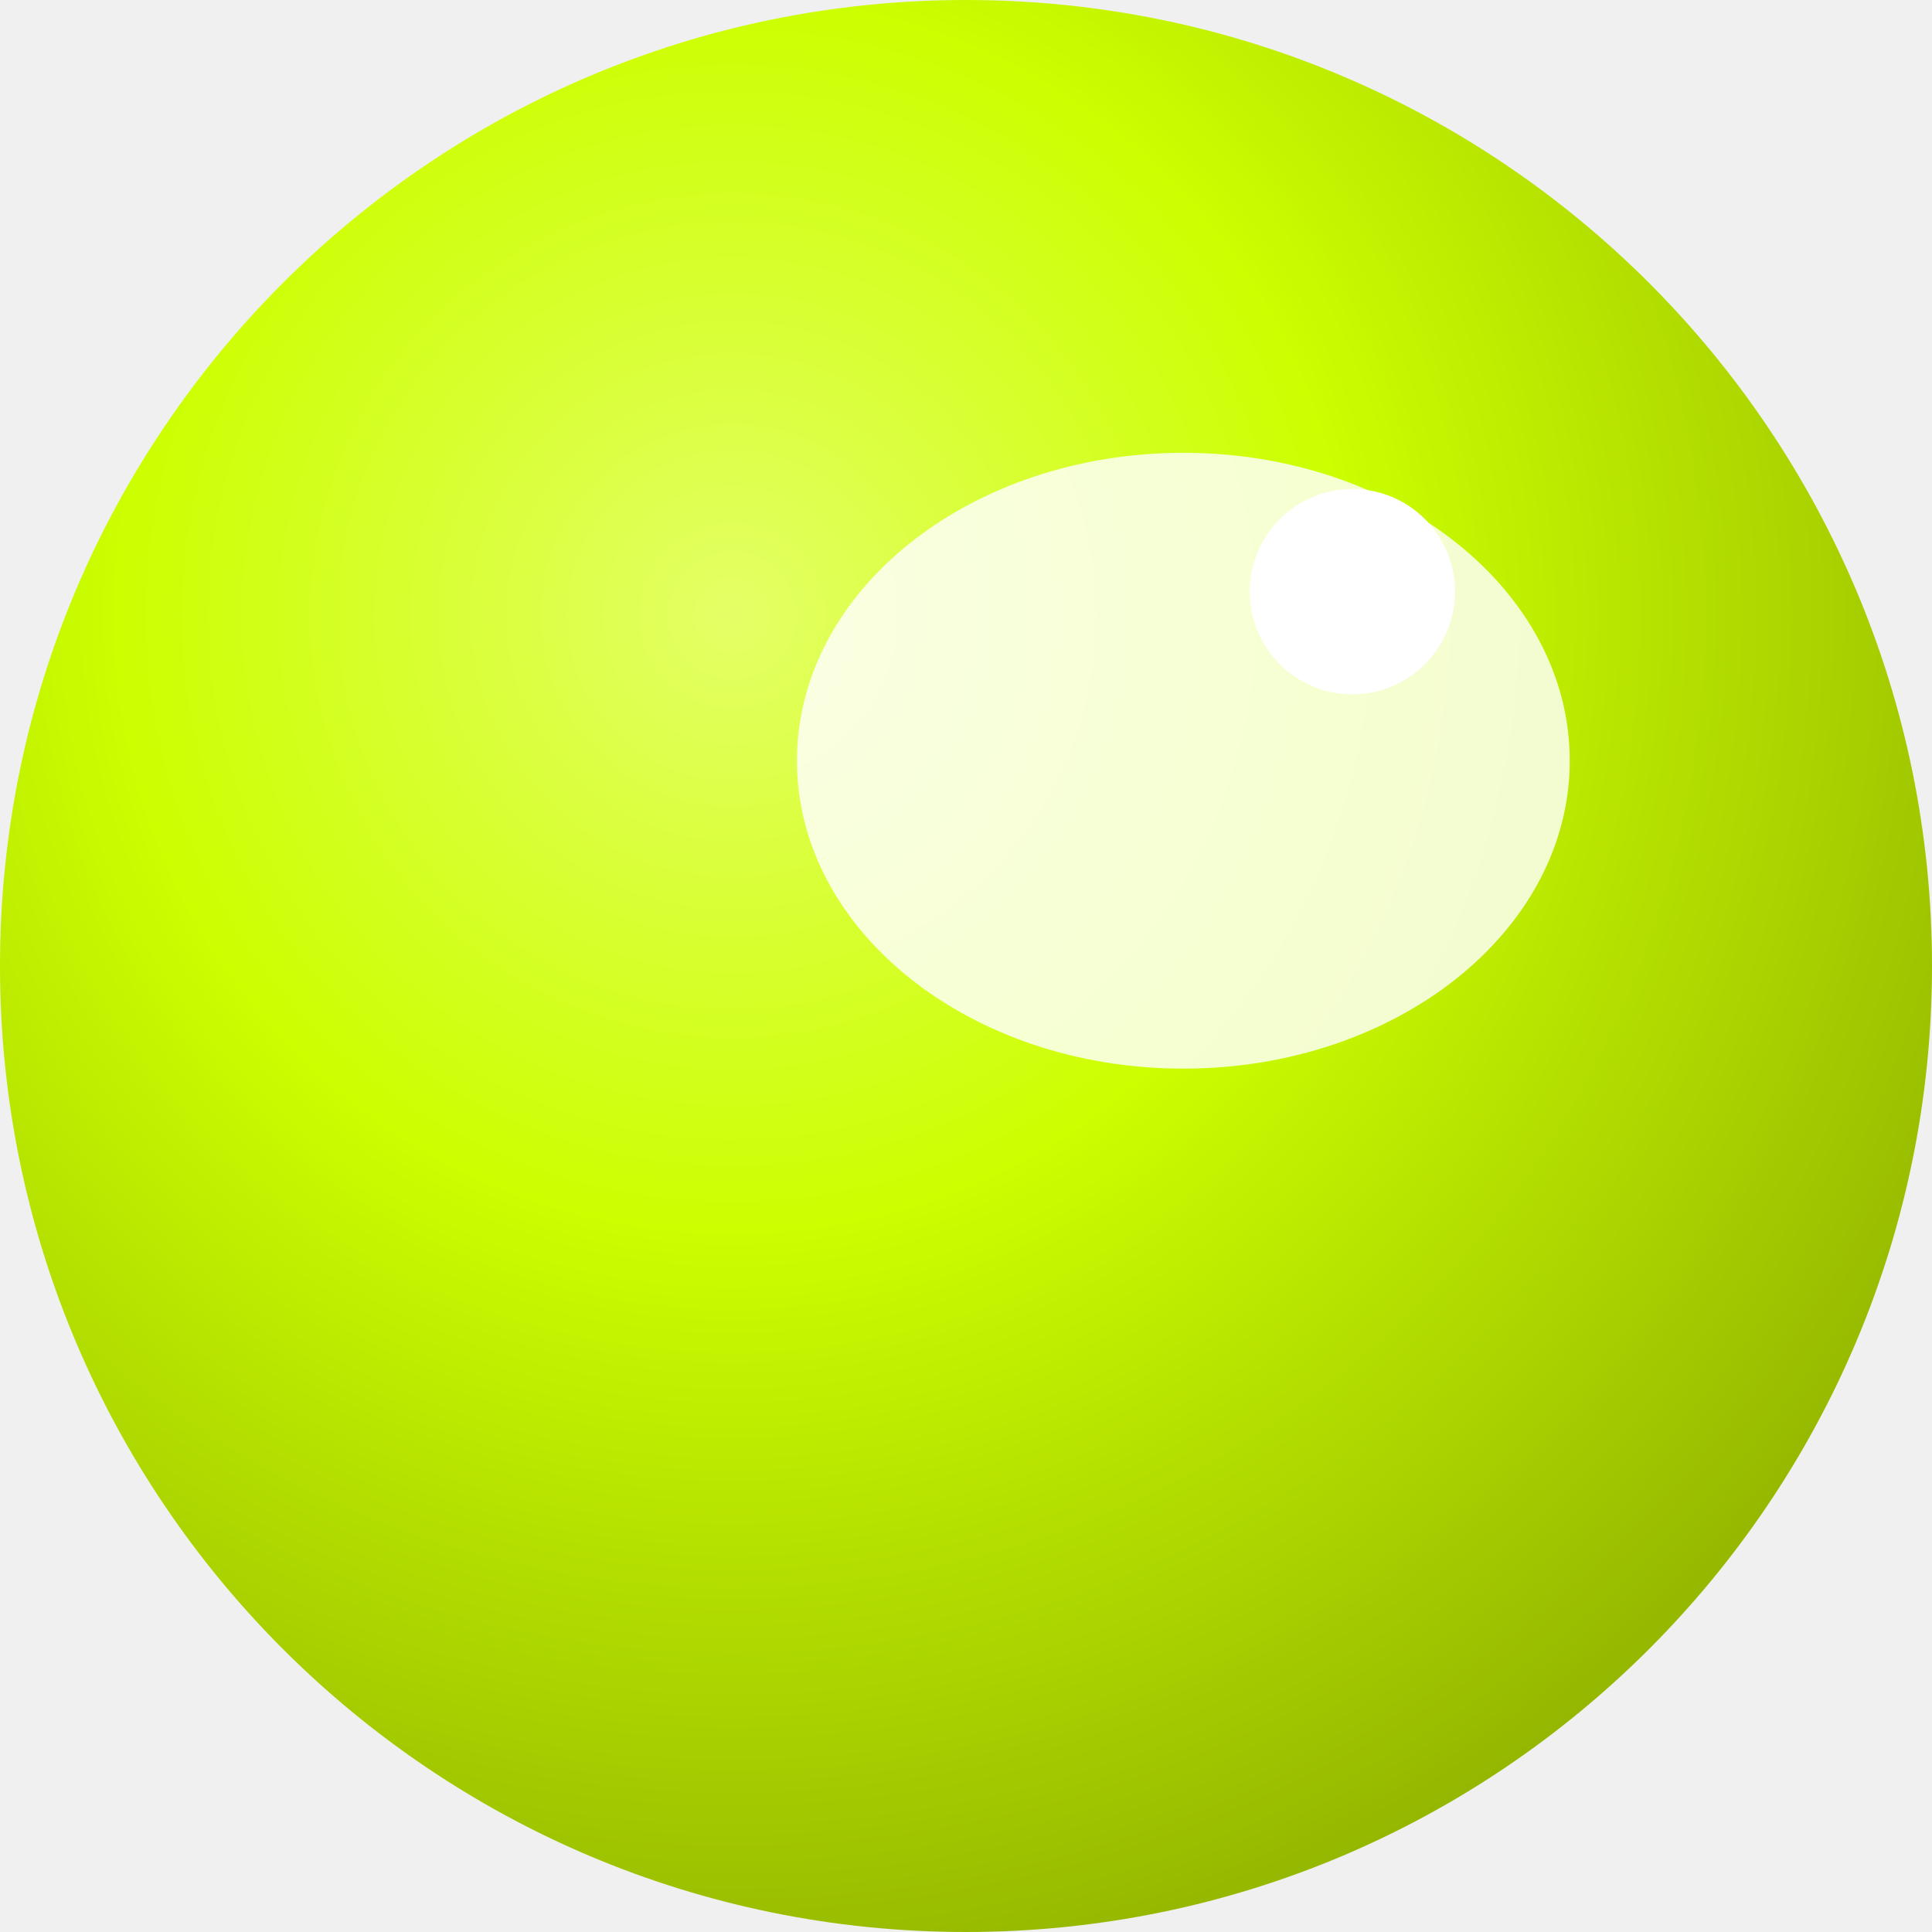
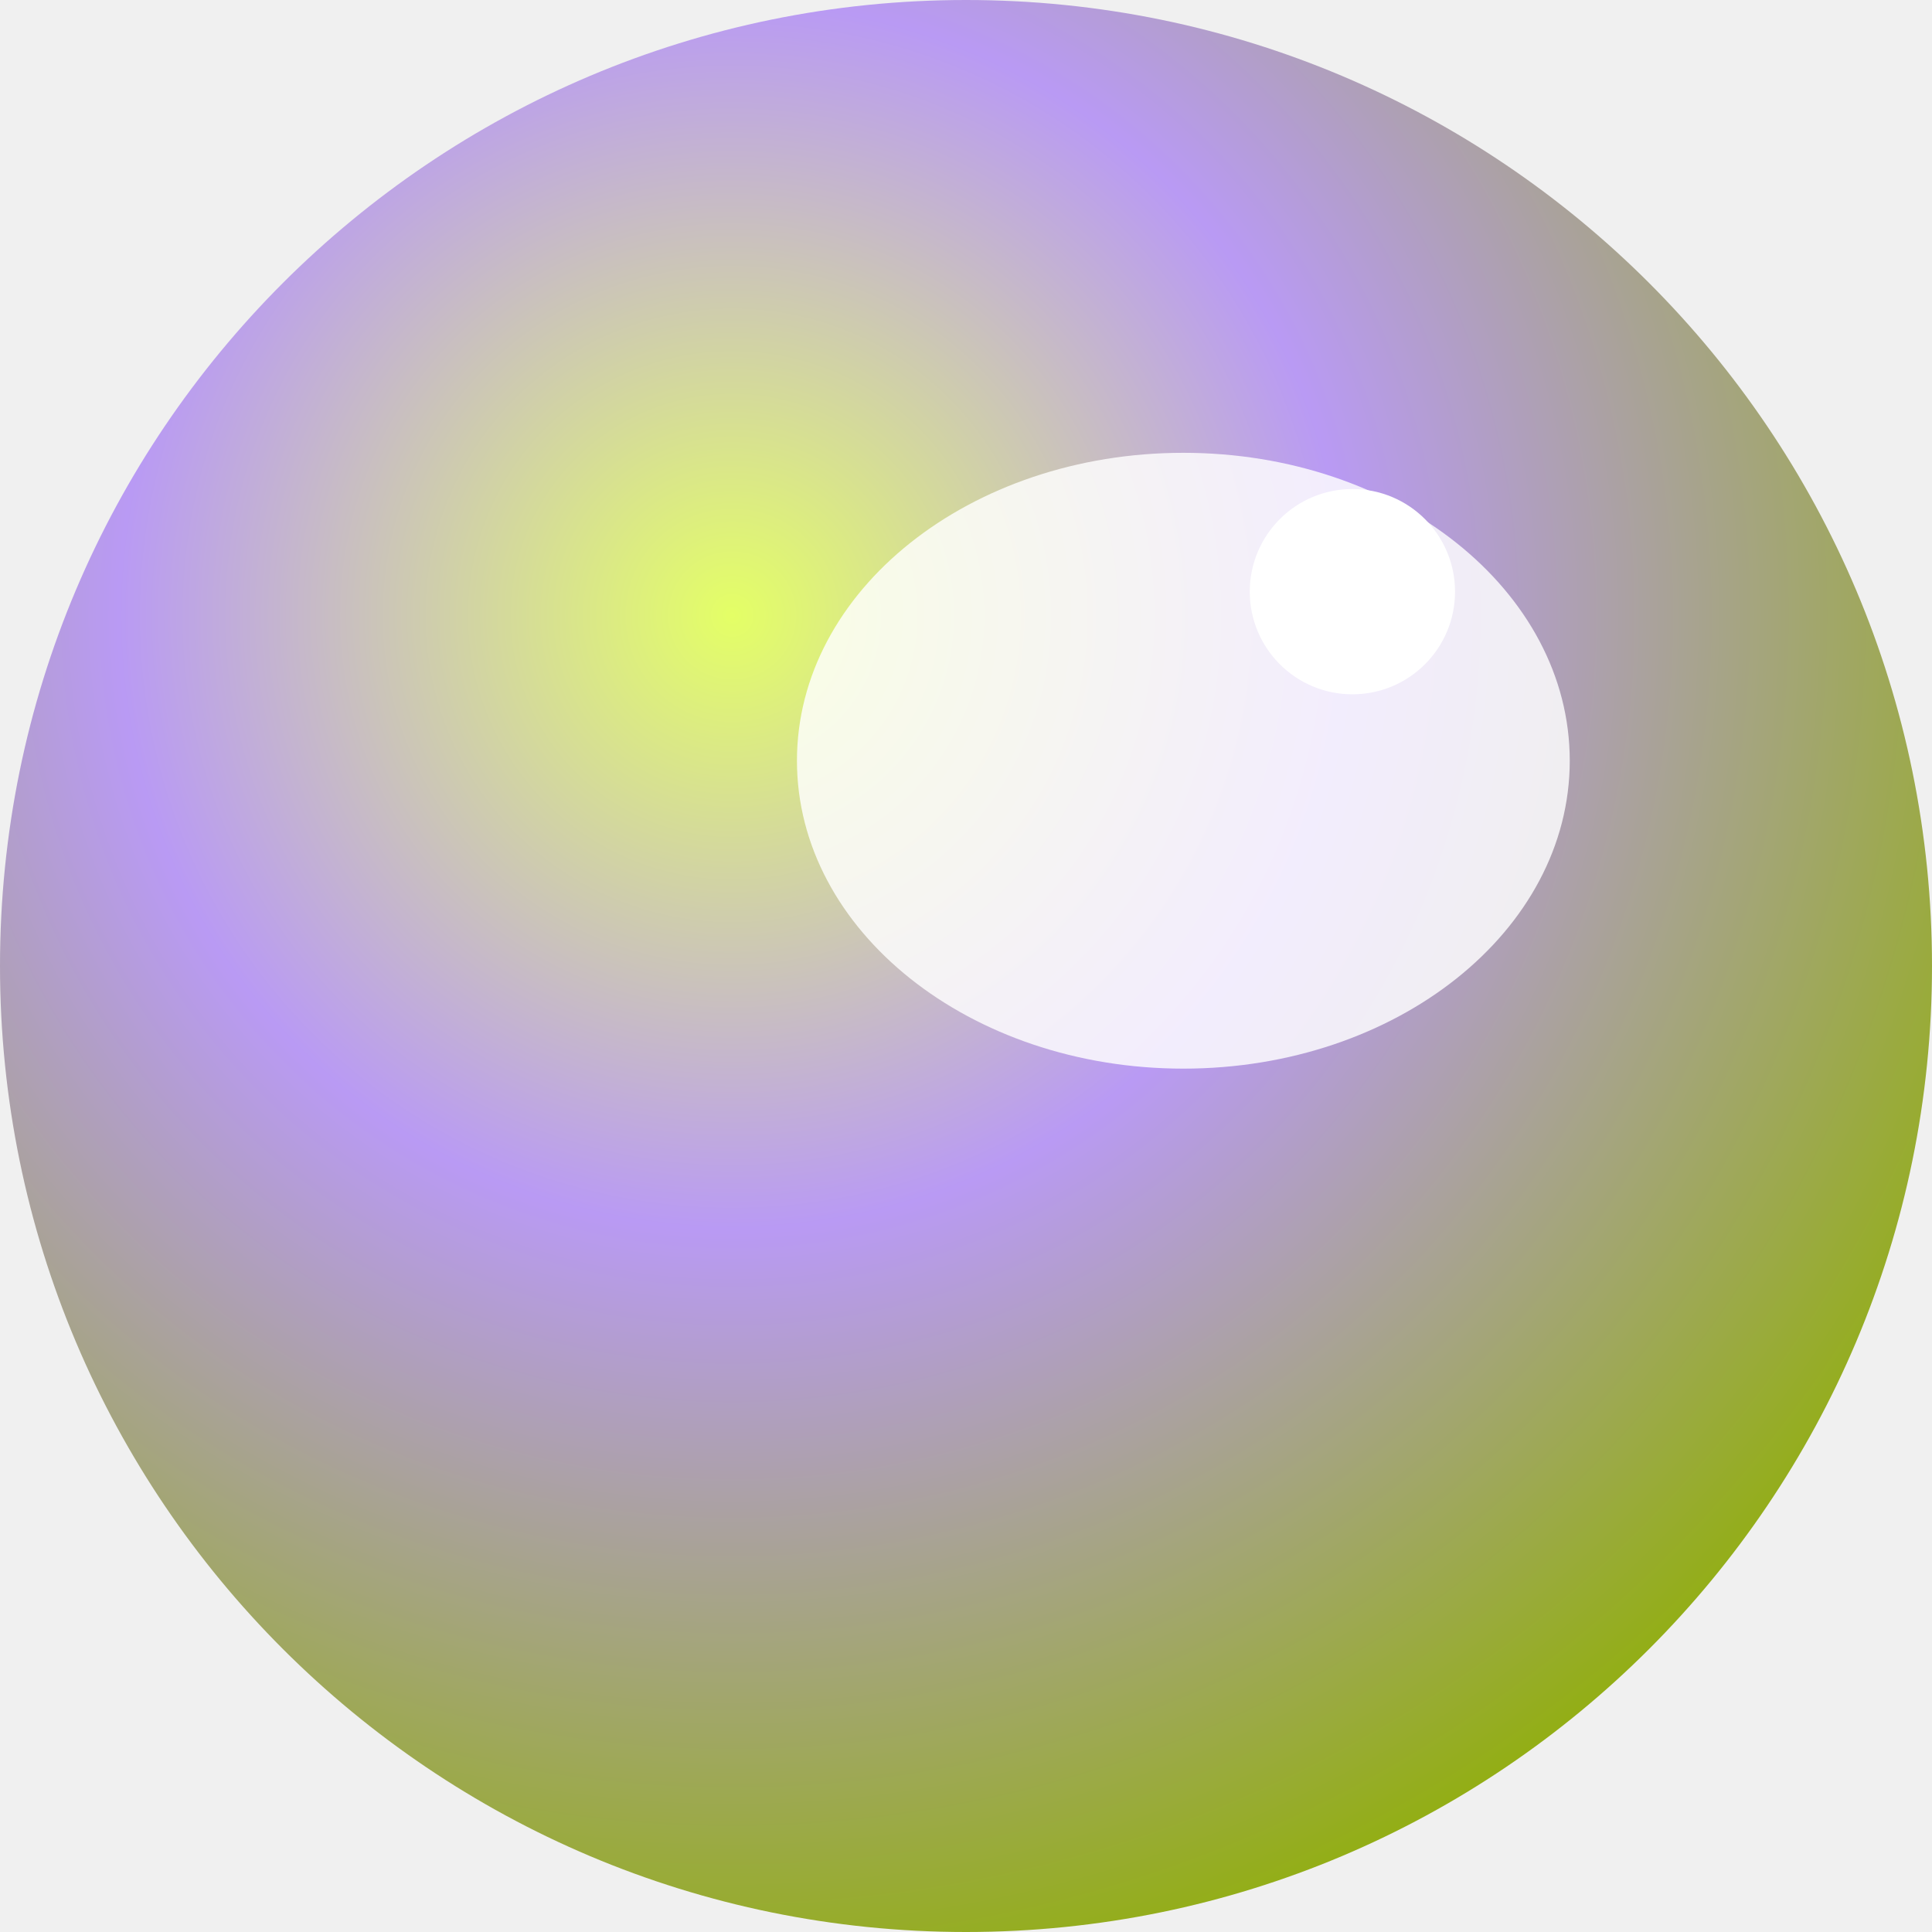
<svg xmlns="http://www.w3.org/2000/svg" viewBox="0 0 32 32">
  <defs>
    <radialGradient id="ball" cx="38%" cy="32%" r="75%">
      <stop offset="0%" stop-color="#E4FF66" />
-       <stop offset="42%" stop-color="#CCFF00" />
+       <stop offset="42%" stop-color="#B99AF4" />
      <stop offset="100%" stop-color="#8FB000" />
    </radialGradient>
  </defs>
  <circle cx="16" cy="16" r="16" fill="url(#ball)" />
  <ellipse cx="19.6" cy="12.6" rx="6.4" ry="5.1" fill="#fff" fill-opacity="0.82" />
  <circle cx="22.4" cy="9.8" r="1.7" fill="#fff" />
</svg>
